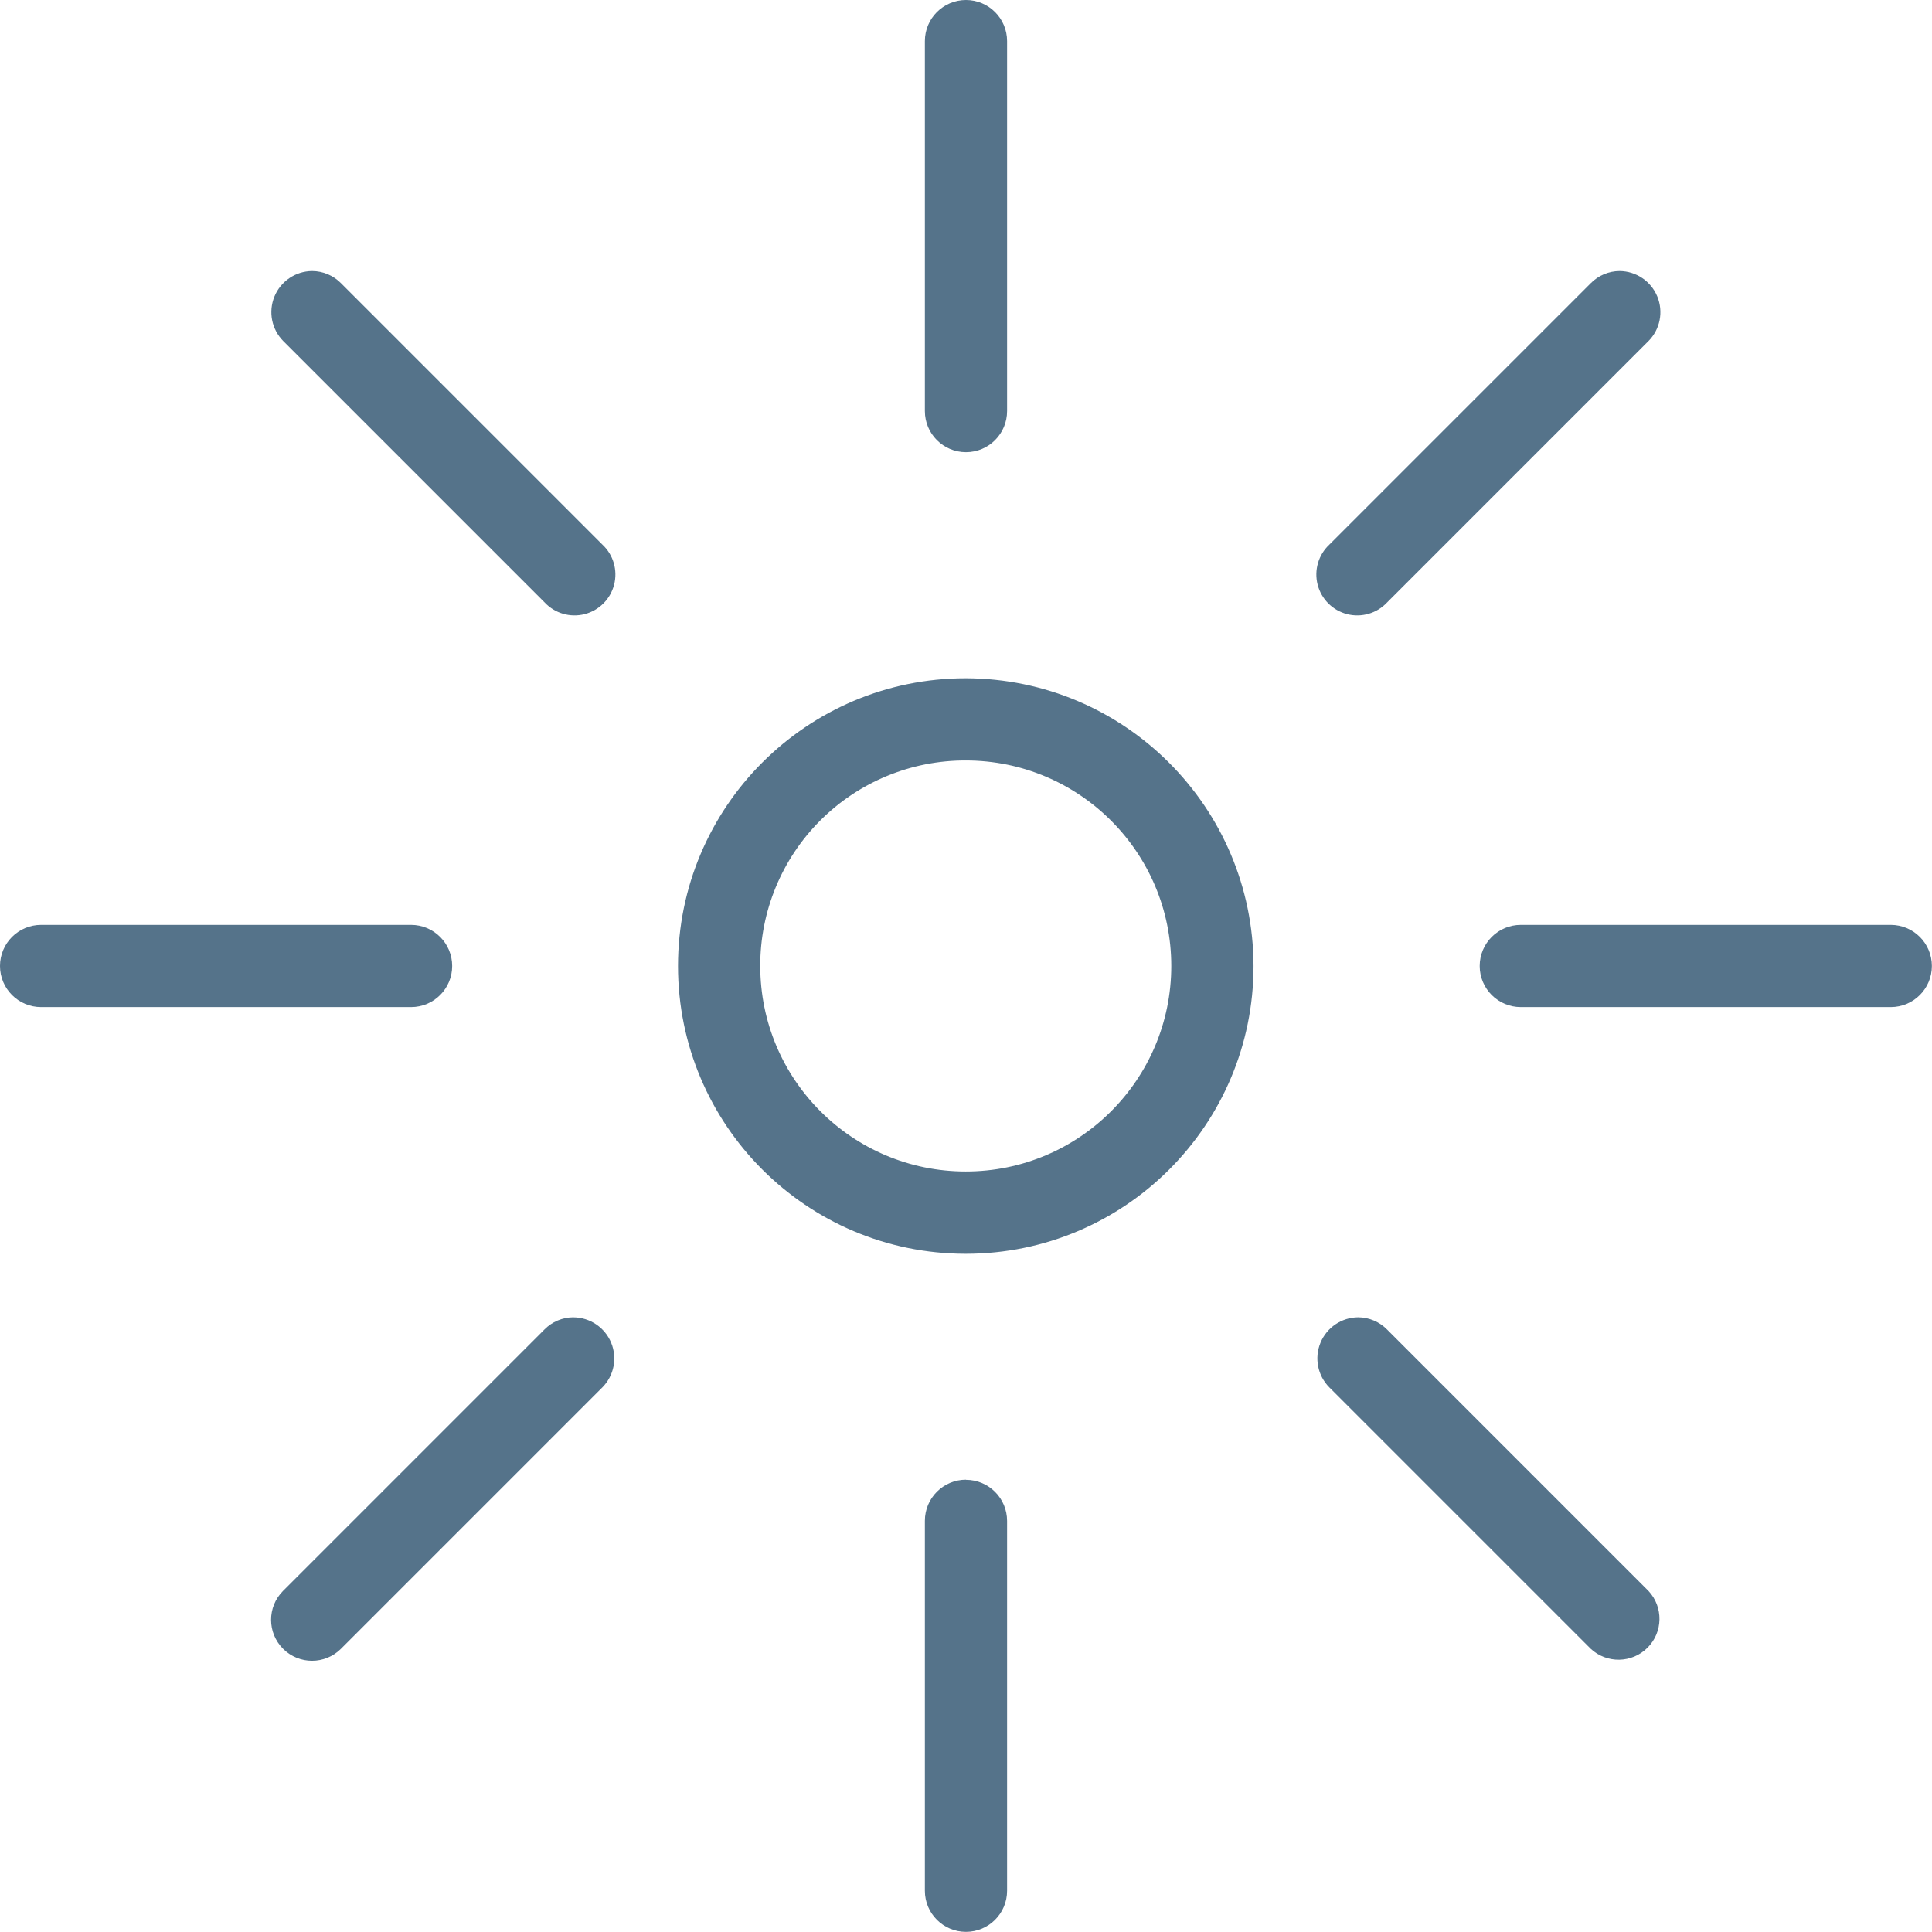
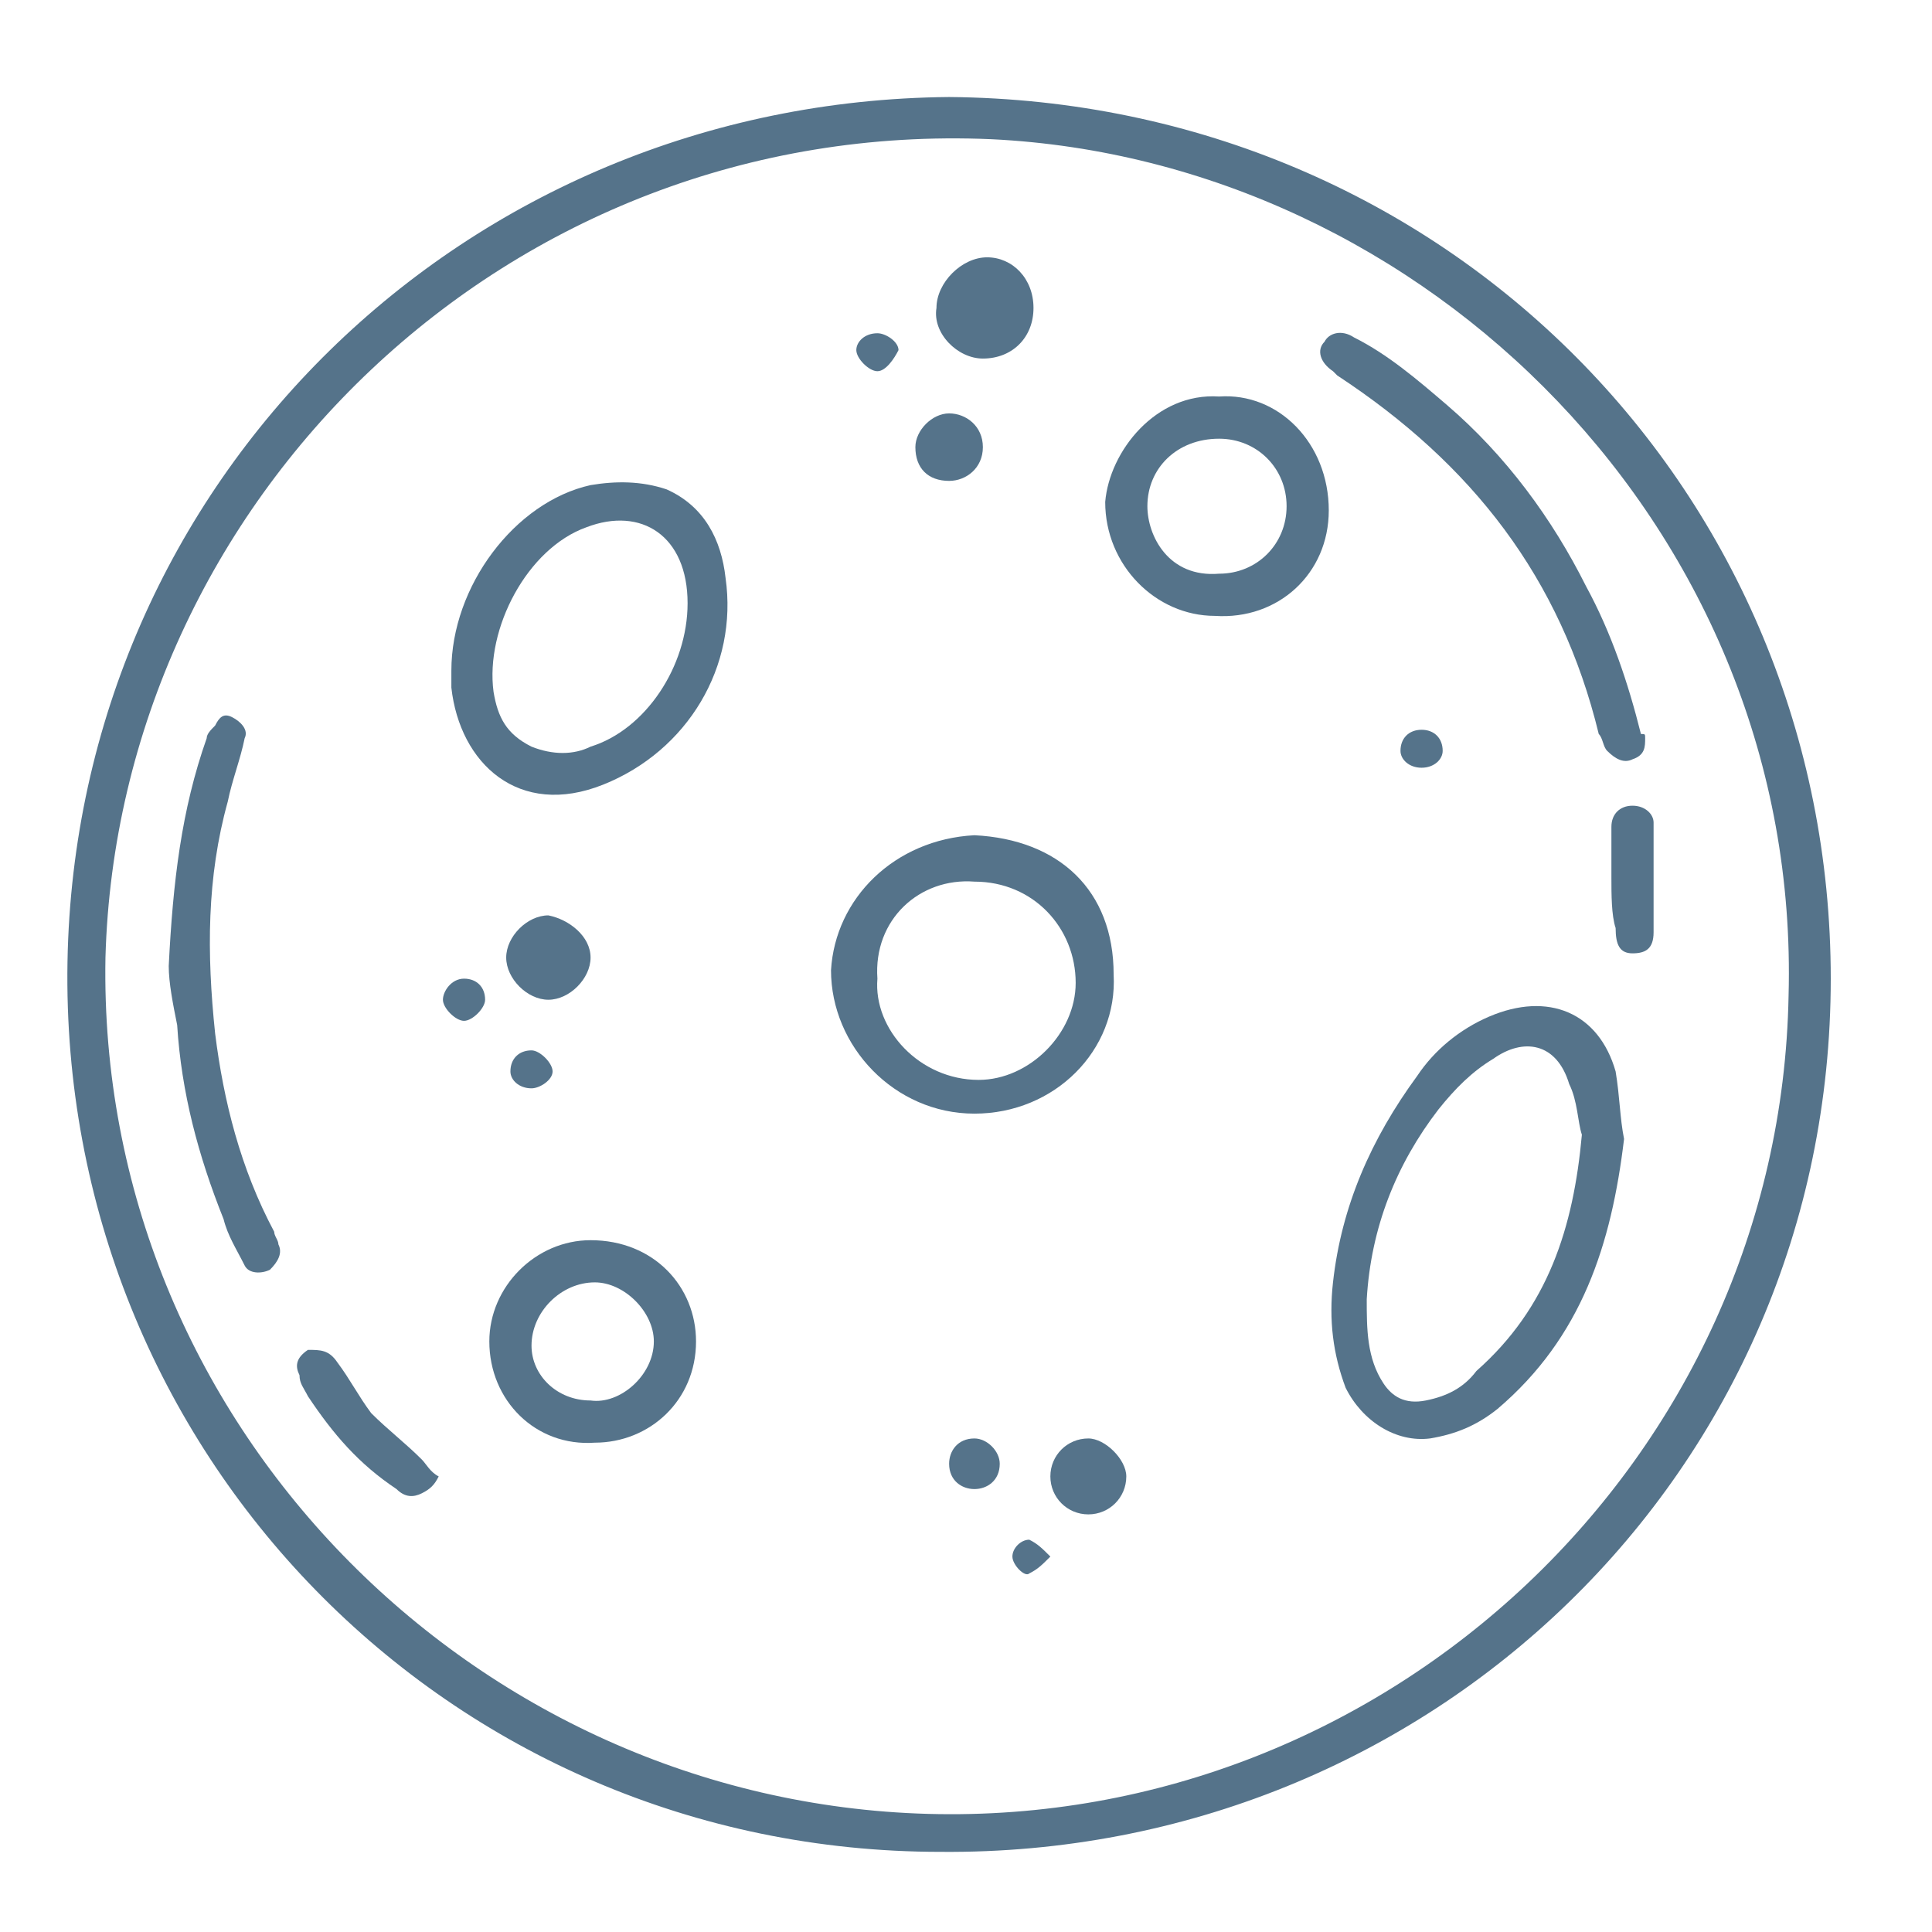
- <svg xmlns="http://www.w3.org/2000/svg" width="45.828" height="45.829" viewBox="0 0 45.828 45.829">
-   <defs>
-     <clipPath id="clip-path">
-       <rect id="Rectangle_56" data-name="Rectangle 56" width="45.828" height="45.829" fill="#55738a" />
-     </clipPath>
-   </defs>
-   <g id="Group_74" data-name="Group 74" transform="translate(0 -2)">
-     <g id="Group_73" data-name="Group 73" transform="translate(0 2)" clip-path="url(#clip-path)">
-       <path id="Path_70" data-name="Path 70" d="M22.914,0a.975.975,0,0,0-.975.975V9.751a.975.975,0,0,0,1.95,0V.975A.975.975,0,0,0,22.914,0M7.4,6.429A.975.975,0,0,0,6.719,8.09l6.2,6.2a.97.97,0,1,0,1.371-1.371l-6.2-6.2a.967.967,0,0,0-.686-.29Zm31.019,0a.968.968,0,0,0-.686.29l-6.2,6.2a.97.97,0,1,0,1.371,1.371l6.2-6.2a.975.975,0,0,0-.686-1.661Zm-15.51,9.66a6.826,6.826,0,1,0,6.826,6.826,6.84,6.84,0,0,0-6.826-6.826m0,1.95a4.875,4.875,0,1,1-4.875,4.875,4.861,4.861,0,0,1,4.875-4.875M.975,21.939a.975.975,0,1,0,0,1.95H9.751a.975.975,0,0,0,0-1.95Zm35.1,0a.975.975,0,1,0,0,1.95h8.776a.975.975,0,1,0,0-1.95ZM13.6,31.248a.967.967,0,0,0-.686.29l-6.2,6.2A.97.97,0,0,0,8.089,39.11l6.2-6.2a.975.975,0,0,0-.686-1.661Zm18.618,0a.975.975,0,0,0-.686,1.661l6.2,6.2a.97.97,0,0,0,1.371-1.371l-6.2-6.2a.968.968,0,0,0-.686-.29ZM22.914,35.1a.975.975,0,0,0-.975.975v8.776a.975.975,0,1,0,1.95,0V36.078a.975.975,0,0,0-.975-.975" fill="#55738a" />
+ <svg xmlns="http://www.w3.org/2000/svg" version="1.1" id="Layer_1" x="0px" y="0px" viewBox="0 0 45.8 45.8" style="enable-background:new 0 0 45.8 45.8;" xml:space="preserve">
+   <style type="text/css">
+ 	.st0{fill:#55738A;}
+ </style>
+   <g id="CpzgJF_00000176759538570505721440000014983497123065148070_">
+     <g>
+       <path class="st0" d="M22.5,2.3c11.8,0.1,20.9,9.4,20.9,20.9c0,11.7-9.5,20.8-21.1,20.7C10.6,43.9,1.4,34.4,1.6,22.8    C1.8,11.4,11,2.4,22.5,2.3z M42.4,23.6c0.3-11-8.6-19.8-18.9-20.3C12,2.8,2.8,11.9,2.5,22.7c-0.2,11,8.7,20,19.5,20.3    C32.9,43.3,42.2,34.6,42.4,23.6z" />
+       <path class="st0" d="M38.5,27c-0.3,2.5-1,4.7-3,6.4c-0.5,0.4-1,0.6-1.6,0.7c-0.8,0.1-1.6-0.4-2-1.2c-0.3-0.8-0.4-1.6-0.3-2.5    c0.2-1.8,0.9-3.4,2-4.9c0.4-0.6,1-1.1,1.7-1.4c1.4-0.6,2.6-0.1,3,1.3C38.4,26,38.4,26.5,38.5,27z M37.5,26.9    c-0.1-0.3-0.1-0.8-0.3-1.2c-0.3-1-1.1-1.1-1.8-0.6c-0.5,0.3-0.9,0.7-1.3,1.2c-1,1.3-1.6,2.8-1.7,4.5c0,0.7,0,1.4,0.4,2    c0.2,0.3,0.5,0.5,1,0.4c0.5-0.1,0.9-0.3,1.2-0.7C36.7,31,37.3,29.1,37.5,26.9z" />
+       <path class="st0" d="M10.7,15.9c0-2,1.5-4,3.3-4.4c0.6-0.1,1.2-0.1,1.8,0.1c0.9,0.4,1.3,1.2,1.4,2.1c0.3,2.1-0.9,4.1-2.9,4.9    c-2,0.8-3.4-0.5-3.6-2.3C10.7,16.2,10.7,16.1,10.7,15.9z M16.3,14.3c0-1.6-1.1-2.3-2.4-1.8c-1.4,0.5-2.4,2.4-2.2,3.9    c0.1,0.6,0.3,1,0.9,1.3c0.5,0.2,1,0.2,1.4,0C15.3,17.3,16.3,15.8,16.3,14.3z" />
+       <path class="st0" d="M23.1,19.8c2,0.1,3.3,1.3,3.3,3.3c0.1,1.8-1.4,3.3-3.3,3.3c-1.9,0-3.4-1.6-3.4-3.4    C19.8,21.3,21.2,19.9,23.1,19.8z M20.8,23.2c-0.1,1.2,1,2.4,2.4,2.4c1.2,0,2.3-1.1,2.3-2.3c0-1.3-1-2.4-2.4-2.4    C21.8,20.8,20.7,21.8,20.8,23.2z" />
+       <path class="st0" d="M28.9,9.4c1.4-0.1,2.6,1.1,2.6,2.7c0,1.5-1.2,2.6-2.7,2.5c-1.4,0-2.6-1.2-2.6-2.7    C26.3,10.7,27.4,9.3,28.9,9.4z M30.5,12c0-0.9-0.7-1.6-1.6-1.6c-1,0-1.7,0.7-1.7,1.6c0,0.7,0.5,1.7,1.7,1.6    C29.8,13.6,30.5,12.9,30.5,12z" />
+       <path class="st0" d="M4,22.9c0.1-2,0.3-3.7,0.9-5.4c0-0.1,0.1-0.2,0.2-0.3C5.2,17,5.3,16.9,5.5,17c0.2,0.1,0.4,0.3,0.3,0.5    c-0.1,0.5-0.3,1-0.4,1.5c-0.5,1.8-0.5,3.6-0.3,5.5c0.2,1.6,0.6,3.2,1.4,4.7c0,0.1,0.1,0.2,0.1,0.3c0.1,0.2,0,0.4-0.2,0.6    c-0.2,0.1-0.5,0.1-0.6-0.1c-0.2-0.4-0.4-0.7-0.5-1.1c-0.6-1.5-1-3-1.1-4.6C4.1,23.8,4,23.3,4,22.9z" />
+       <path class="st0" d="M39,17.5c0,0.2,0,0.4-0.3,0.5c-0.2,0.1-0.4,0-0.6-0.2c-0.1-0.1-0.1-0.3-0.2-0.4c-0.9-3.7-3-6.4-6.2-8.5    c0,0-0.1-0.1-0.1-0.1c-0.3-0.2-0.4-0.5-0.2-0.7c0.1-0.2,0.4-0.3,0.7-0.1c0.8,0.4,1.5,1,2.2,1.6c1.4,1.2,2.5,2.7,3.3,4.3    c0.6,1.1,1,2.3,1.3,3.5C39,17.4,39,17.4,39,17.5z" />
+       <path class="st0" d="M11.6,31.8c0-1.3,1.1-2.4,2.4-2.4c1.5,0,2.5,1.1,2.5,2.4c0,1.4-1.1,2.4-2.4,2.4    C12.7,34.3,11.6,33.2,11.6,31.8z M14,33.2c0.7,0.1,1.5-0.6,1.5-1.4c0-0.7-0.7-1.4-1.4-1.4c-0.8,0-1.5,0.7-1.5,1.5    C12.6,32.6,13.2,33.2,14,33.2z" />
+       <path class="st0" d="M24.5,7.3c0,0.7-0.5,1.2-1.2,1.2c-0.6,0-1.2-0.6-1.1-1.2c0-0.6,0.6-1.2,1.2-1.2C24,6.1,24.5,6.6,24.5,7.3z" />
+       <path class="st0" d="M10.4,35c-0.1,0.2-0.2,0.3-0.4,0.4c-0.2,0.1-0.4,0.1-0.6-0.1c-0.9-0.6-1.5-1.3-2.1-2.2    c-0.1-0.2-0.2-0.3-0.2-0.5c-0.1-0.2-0.1-0.4,0.2-0.6C7.6,32,7.8,32,8,32.3c0.3,0.4,0.5,0.8,0.8,1.2c0.4,0.4,0.8,0.7,1.2,1.1    C10.1,34.7,10.2,34.9,10.4,35z" />
+       <path class="st0" d="M38.2,20.8c0-0.4,0-0.8,0-1.2c0-0.3,0.2-0.5,0.5-0.5c0.3,0,0.5,0.2,0.5,0.4c0,0.9,0,1.7,0,2.6    c0,0.4-0.2,0.5-0.5,0.5c-0.3,0-0.4-0.2-0.4-0.6C38.2,21.7,38.2,21.2,38.2,20.8C38.2,20.8,38.2,20.8,38.2,20.8z" />
+       <path class="st0" d="M14,22.7c0,0.5-0.5,1-1,1c-0.5,0-1-0.5-1-1c0-0.5,0.5-1,1-1C13.5,21.8,14,22.2,14,22.7z" />
+       <path class="st0" d="M25.8,34.1c0.4,0,0.9,0.5,0.9,0.9c0,0.5-0.4,0.9-0.9,0.9c-0.5,0-0.9-0.4-0.9-0.9    C24.9,34.5,25.3,34.1,25.8,34.1z" />
+       <path class="st0" d="M22.5,11.4c-0.5,0-0.8-0.3-0.8-0.8c0-0.4,0.4-0.8,0.8-0.8c0.4,0,0.8,0.3,0.8,0.8    C23.3,11.1,22.9,11.4,22.5,11.4z" />
+       <path class="st0" d="M23.1,35.3c-0.3,0-0.6-0.2-0.6-0.6c0-0.3,0.2-0.6,0.6-0.6c0.3,0,0.6,0.3,0.6,0.6    C23.7,35.1,23.4,35.3,23.1,35.3z" />
+       <path class="st0" d="M11.5,23.7c0,0.2-0.3,0.5-0.5,0.5c-0.2,0-0.5-0.3-0.5-0.5c0-0.2,0.2-0.5,0.5-0.5    C11.3,23.2,11.5,23.4,11.5,23.7z" />
+       <path class="st0" d="M33.2,17.8c0-0.3,0.2-0.5,0.5-0.5c0.3,0,0.5,0.2,0.5,0.5c0,0.2-0.2,0.4-0.5,0.4C33.4,18.2,33.2,18,33.2,17.8z    " />
+       <path class="st0" d="M20.8,8.8c-0.2,0-0.5-0.3-0.5-0.5c0-0.2,0.2-0.4,0.5-0.4c0.2,0,0.5,0.2,0.5,0.4C21.2,8.5,21,8.8,20.8,8.8z" />
+       <path class="st0" d="M13.1,25.4c0,0.2-0.3,0.4-0.5,0.4c-0.3,0-0.5-0.2-0.5-0.4c0-0.3,0.2-0.5,0.5-0.5    C12.8,24.9,13.1,25.2,13.1,25.4z" />
+       <path class="st0" d="M24.9,36.9c-0.2,0.2-0.3,0.3-0.5,0.4c-0.1,0.1-0.4-0.2-0.4-0.4c0-0.2,0.2-0.4,0.4-0.4    C24.6,36.6,24.7,36.7,24.9,36.9z" />
    </g>
  </g>
</svg>
